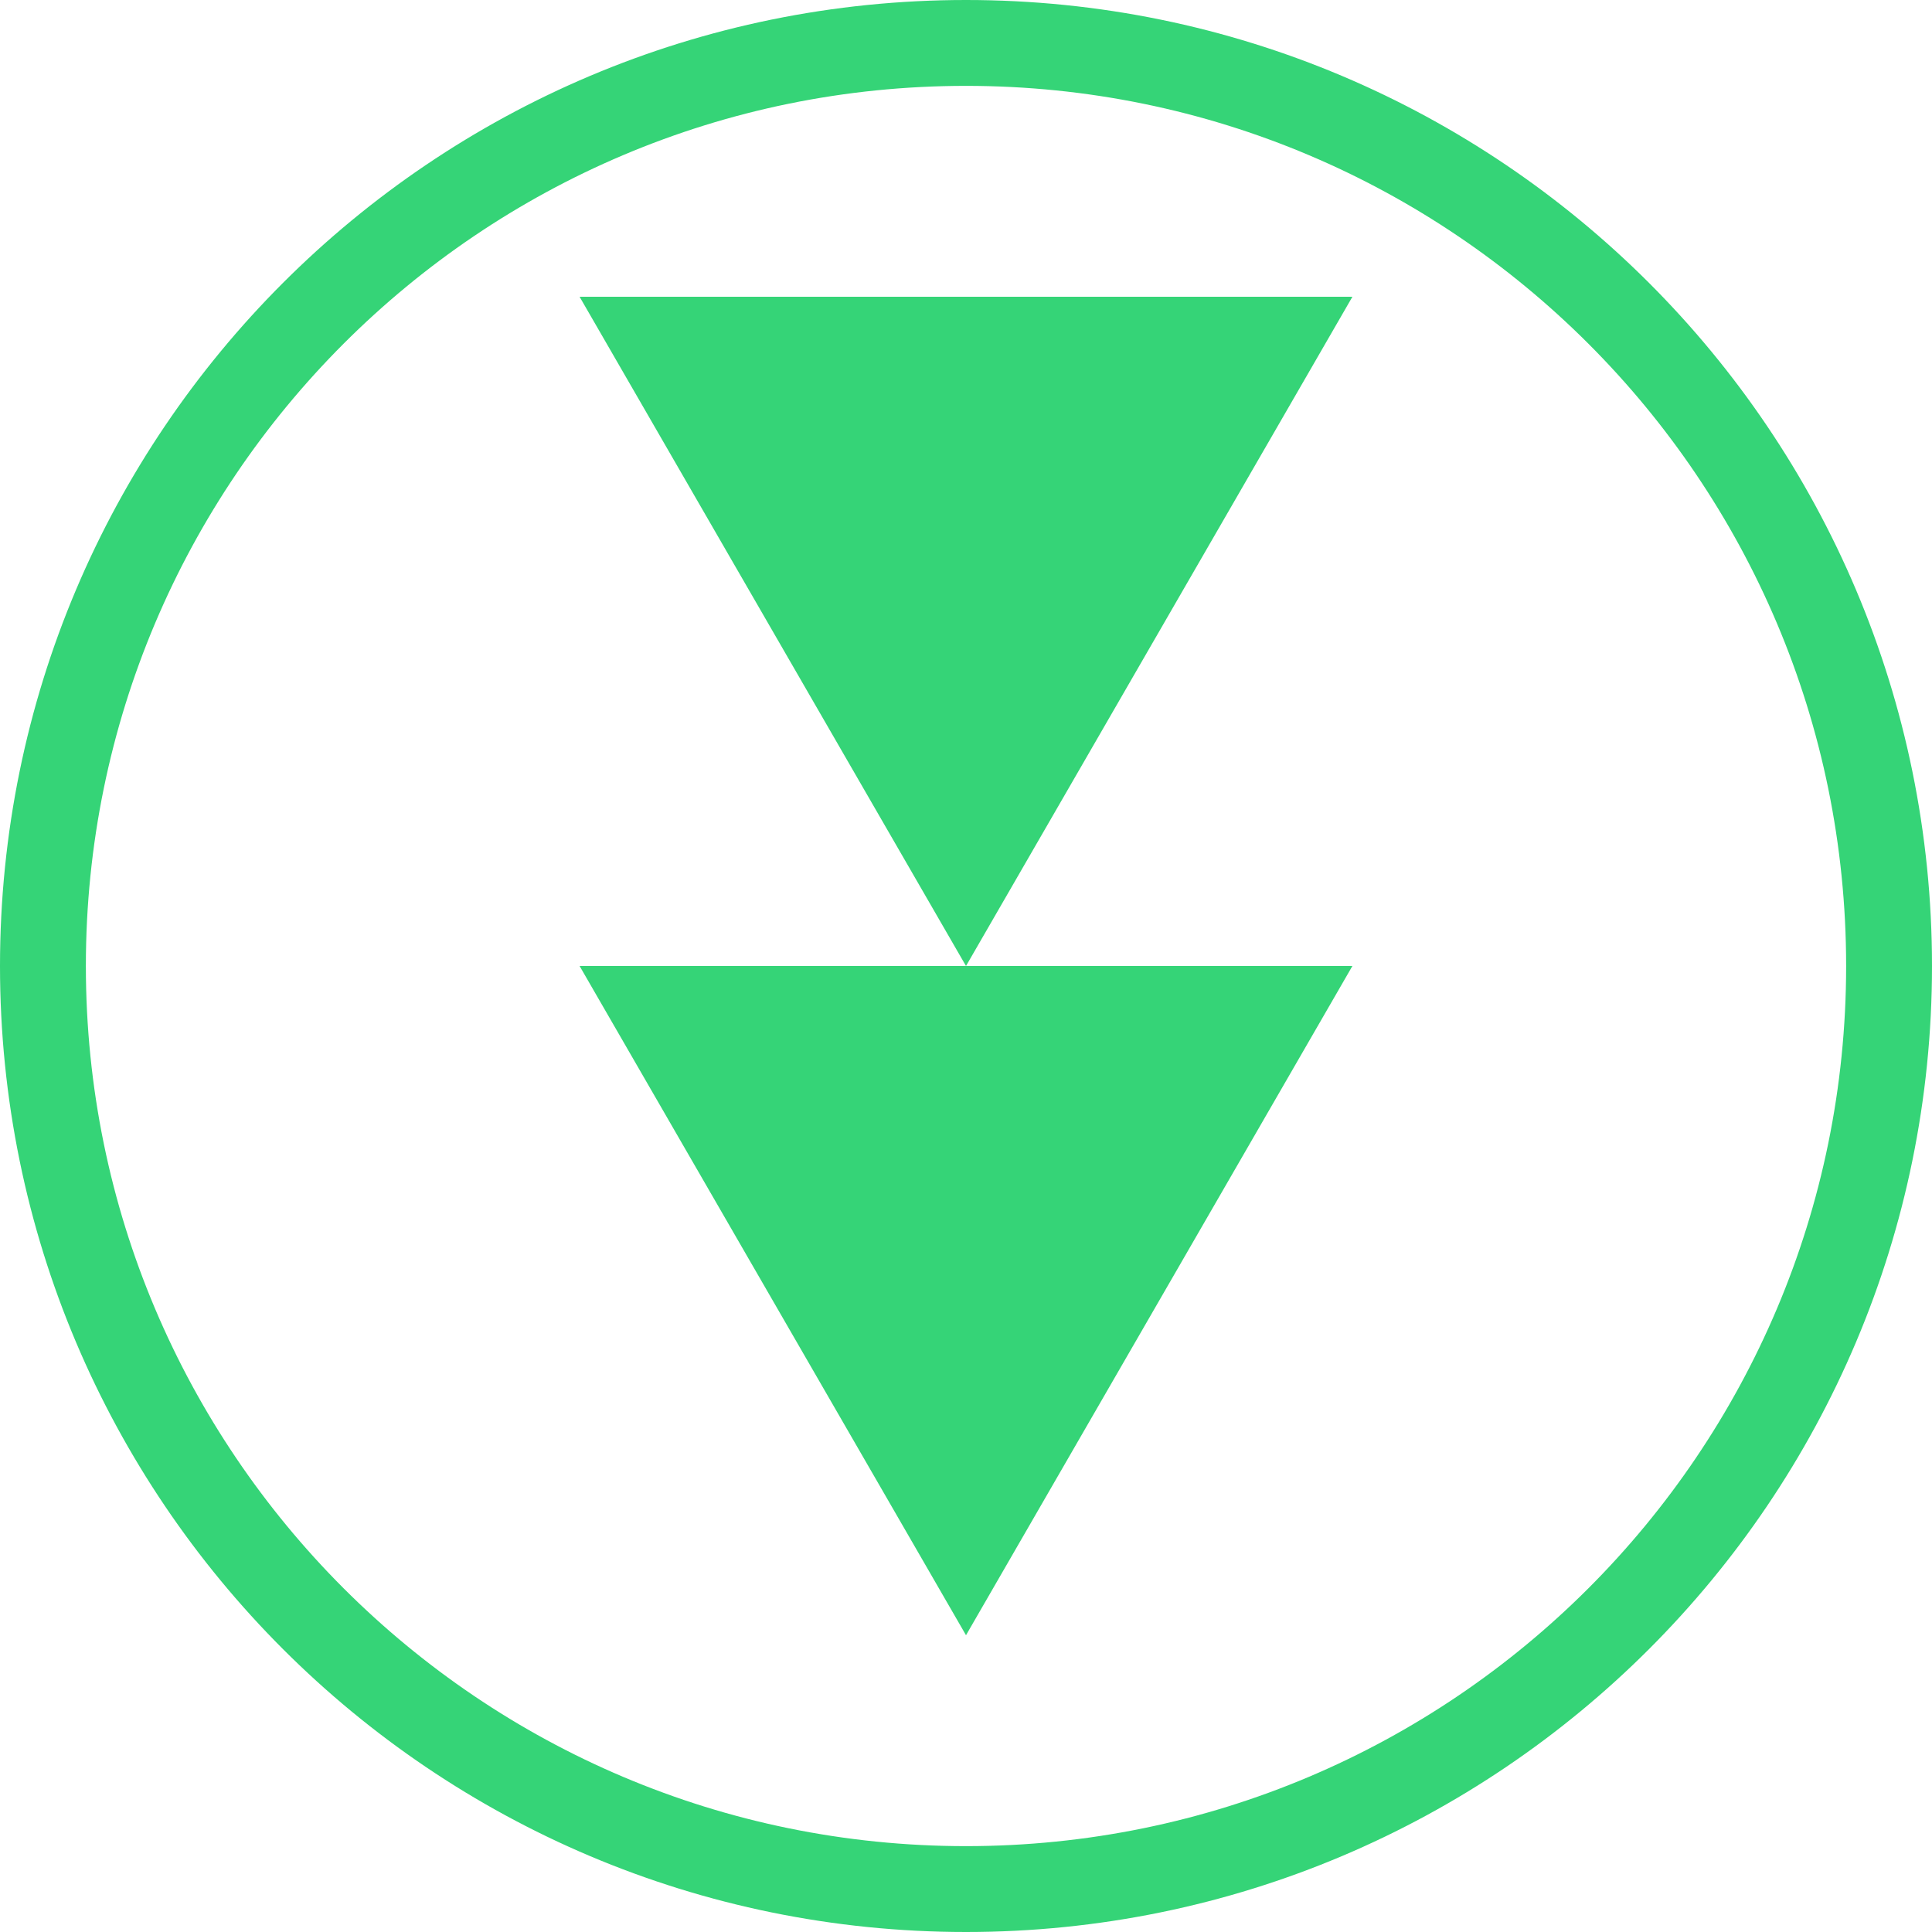
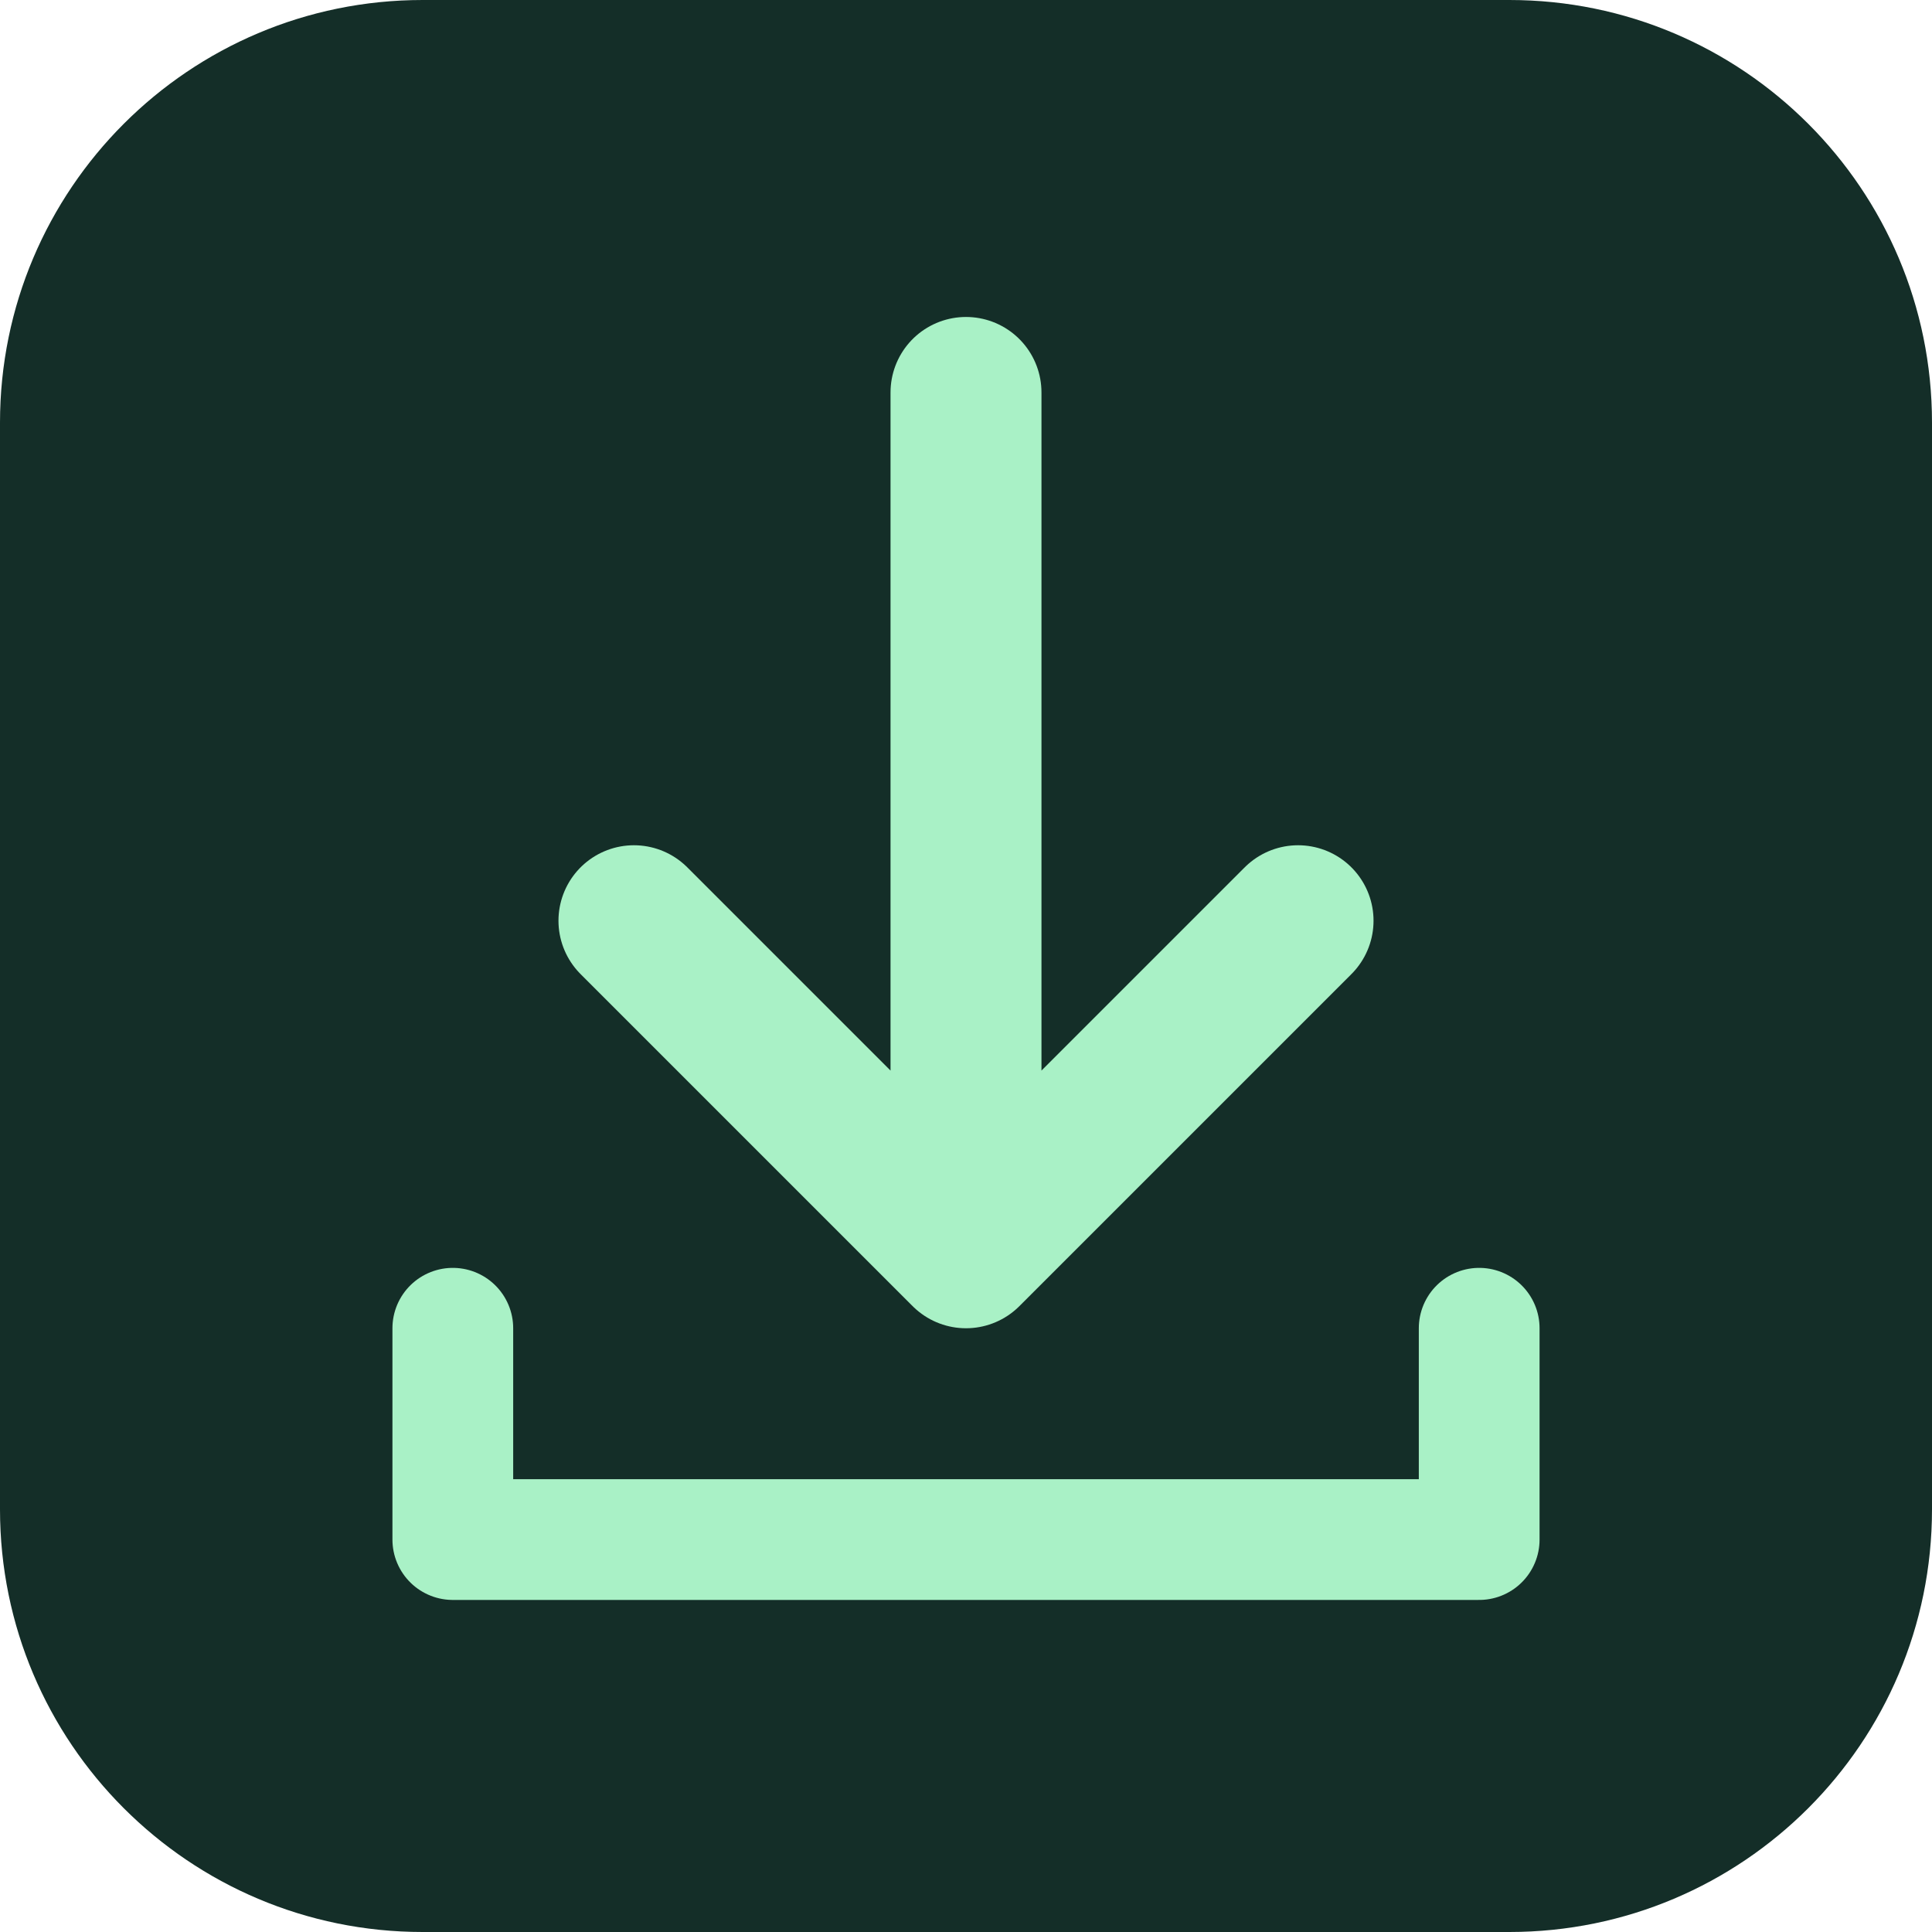
- <svg xmlns="http://www.w3.org/2000/svg" viewBox="0 0 36 36">
-   <circle cx="18" cy="18" r="17.2" fill="none" stroke="#35d477" stroke-width="1.6" />
-   <path fill="#35d477" d="M10.8 5.53h14.4L18 18z M10.8 18h14.4L18 30.47z" />
+ <svg xmlns="http://www.w3.org/2000/svg" viewBox="0 0 128 128">
+   <rect width="128" height="128" rx="28" fill="#142e28" />
+   <path d="M64 26v57m-22-22 22 22 22-22" fill="none" stroke="#a9f1c6" stroke-width="10" stroke-linecap="round" stroke-linejoin="round" />
+   <path d="M30 88v14h68V88" fill="none" stroke="#a9f1c6" stroke-width="8" stroke-linecap="round" stroke-linejoin="round" />
</svg>
